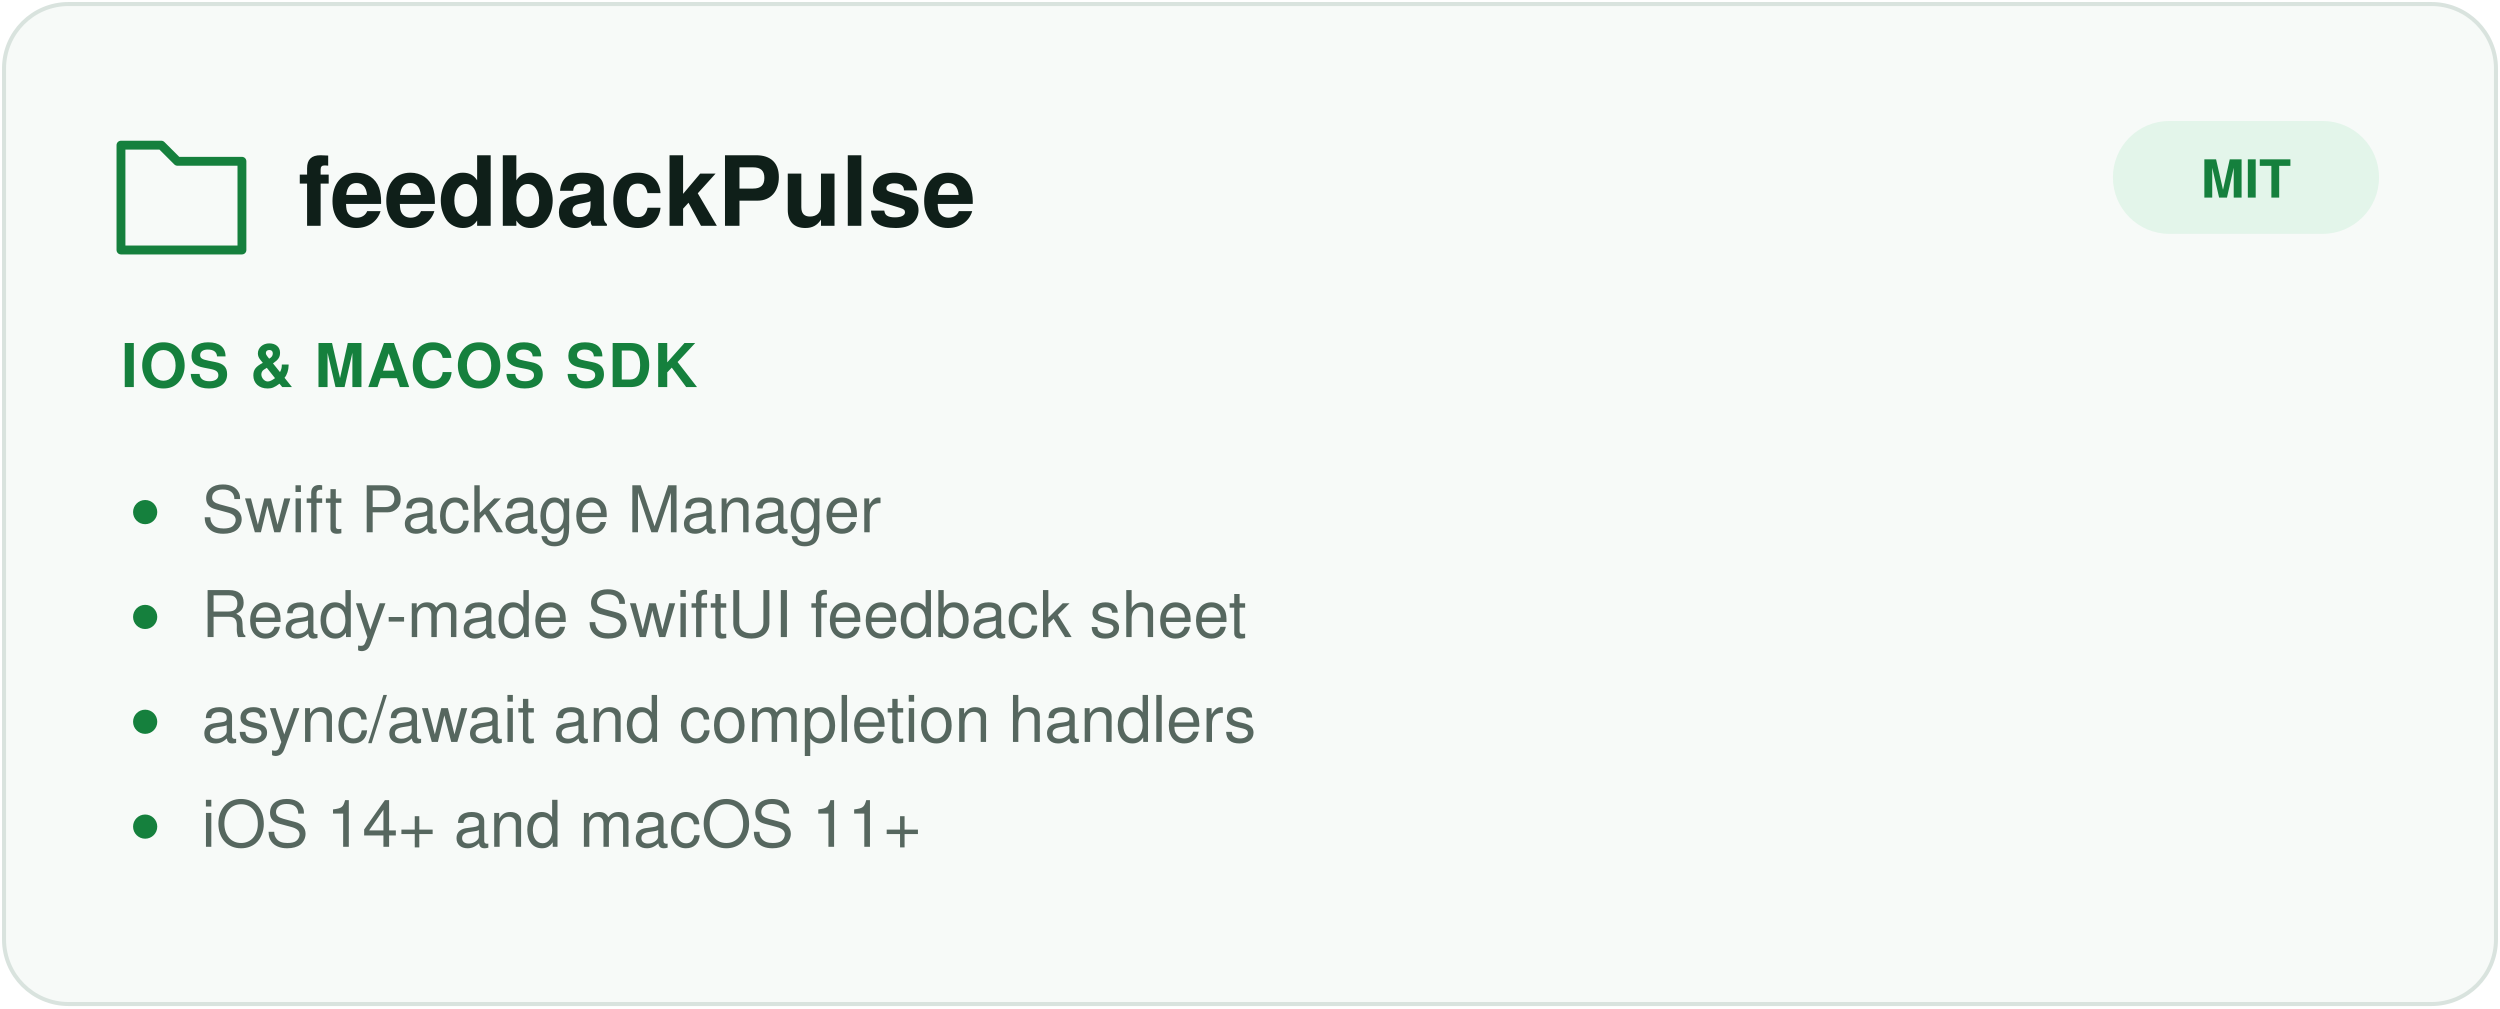
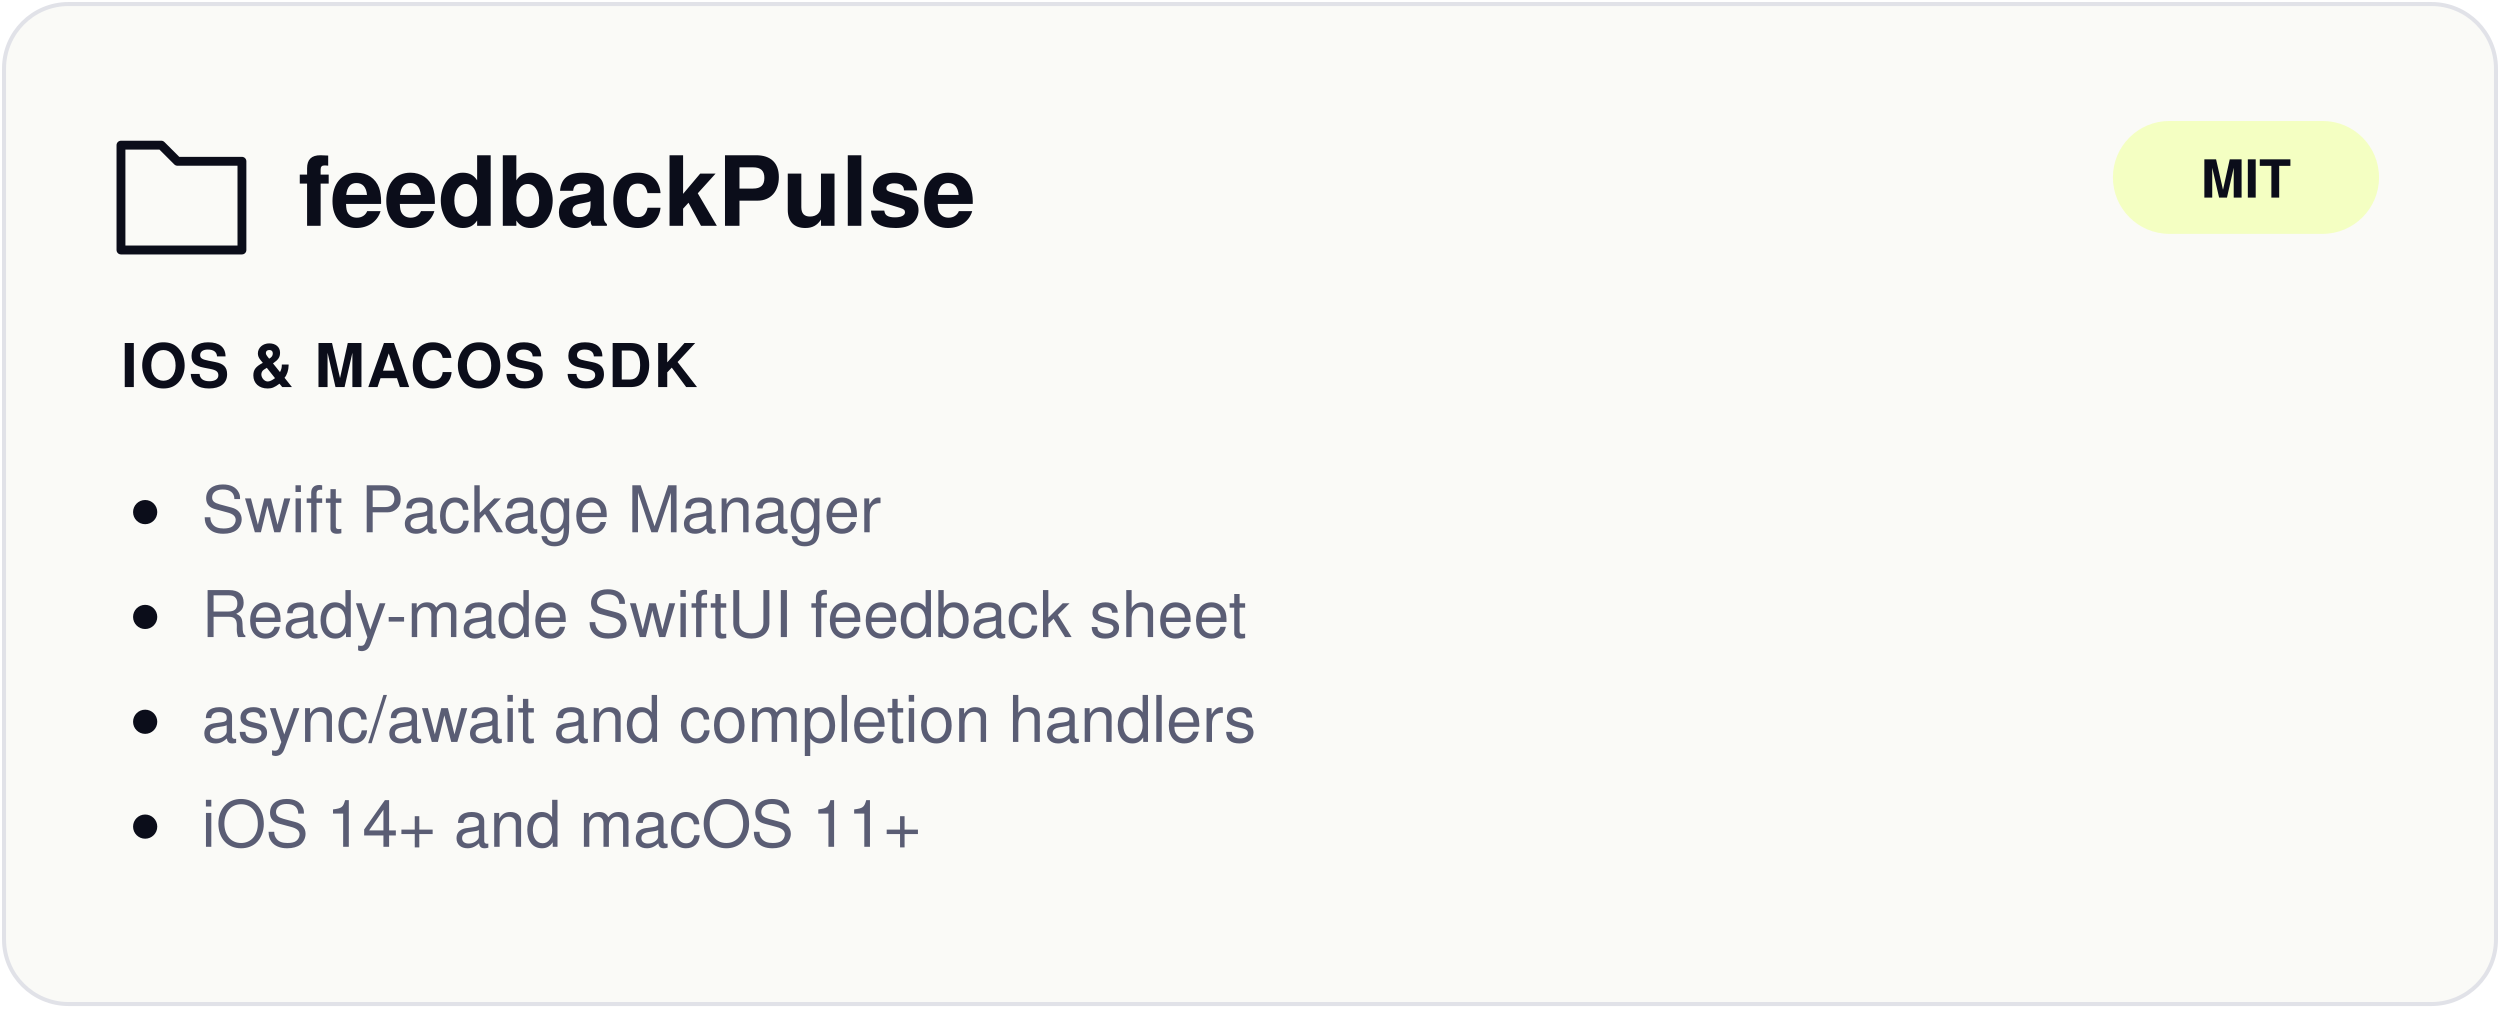
<svg xmlns="http://www.w3.org/2000/svg" width="620" height="250" viewBox="0 0 620 250" role="img" aria-label="feedbackPulse: iOS &amp; macOS SDK">
-   <rect x="1" y="1" width="618" height="248" rx="16" fill="#f7faf8" stroke="#d9e3de" />
-   <path d="M30 36h10l4 4h16v22H30z" fill="none" stroke="#15803d" stroke-width="2.2" stroke-linejoin="round" />
-   <text x="74" y="56" font-family="-apple-system, BlinkMacSystemFont, 'Segoe UI', Helvetica, Arial, sans-serif" font-size="24" font-weight="700" fill="#0f1f19">feedbackPulse</text>
-   <text x="30" y="96" font-family="-apple-system, BlinkMacSystemFont, 'Segoe UI', Helvetica, Arial, sans-serif" font-size="15" font-weight="700" fill="#15803d" letter-spacing="0.5">IOS &amp; MACOS SDK</text>
-   <circle cx="36" cy="127" r="3" fill="#15803d" />
-   <text x="50" y="132" font-family="-apple-system, BlinkMacSystemFont, 'Segoe UI', Helvetica, Arial, sans-serif" font-size="16" fill="#56675f">Swift Package Manager</text>
-   <circle cx="36" cy="153" r="3" fill="#15803d" />
-   <text x="50" y="158" font-family="-apple-system, BlinkMacSystemFont, 'Segoe UI', Helvetica, Arial, sans-serif" font-size="16" fill="#56675f">Ready-made SwiftUI feedback sheet</text>
-   <circle cx="36" cy="179" r="3" fill="#15803d" />
-   <text x="50" y="184" font-family="-apple-system, BlinkMacSystemFont, 'Segoe UI', Helvetica, Arial, sans-serif" font-size="16" fill="#56675f">async/await and completion handlers</text>
-   <circle cx="36" cy="205" r="3" fill="#15803d" />
-   <text x="50" y="210" font-family="-apple-system, BlinkMacSystemFont, 'Segoe UI', Helvetica, Arial, sans-serif" font-size="16" fill="#56675f">iOS 14+ and macOS 11+</text>
-   <rect x="524" y="30" width="66" height="28" rx="14" fill="#e3f5ea" />
-   <text x="557" y="49" text-anchor="middle" font-family="-apple-system, BlinkMacSystemFont, 'Segoe UI', Helvetica, Arial, sans-serif" font-size="13" font-weight="700" fill="#15803d">MIT</text>
+   <rect x="1" y="1" width="618" height="248" rx="16" fill="#FAFAF7" stroke="#E1E2E8" />
+   <path d="M30 36h10l4 4h16v22H30z" fill="none" stroke="#0B0D1A" stroke-width="2.2" stroke-linejoin="round" />
+   <text x="74" y="56" font-family="-apple-system, BlinkMacSystemFont, 'Segoe UI', Helvetica, Arial, sans-serif" font-size="24" font-weight="700" fill="#0B0D1A">feedbackPulse</text>
+   <text x="30" y="96" font-family="-apple-system, BlinkMacSystemFont, 'Segoe UI', Helvetica, Arial, sans-serif" font-size="15" font-weight="700" fill="#0B0D1A" letter-spacing="0.5">IOS &amp; MACOS SDK</text>
+   <circle cx="36" cy="127" r="3" fill="#0B0D1A" />
+   <text x="50" y="132" font-family="-apple-system, BlinkMacSystemFont, 'Segoe UI', Helvetica, Arial, sans-serif" font-size="16" fill="#5A5D74">Swift Package Manager</text>
+   <circle cx="36" cy="153" r="3" fill="#0B0D1A" />
+   <text x="50" y="158" font-family="-apple-system, BlinkMacSystemFont, 'Segoe UI', Helvetica, Arial, sans-serif" font-size="16" fill="#5A5D74">Ready-made SwiftUI feedback sheet</text>
+   <circle cx="36" cy="179" r="3" fill="#0B0D1A" />
+   <text x="50" y="184" font-family="-apple-system, BlinkMacSystemFont, 'Segoe UI', Helvetica, Arial, sans-serif" font-size="16" fill="#5A5D74">async/await and completion handlers</text>
+   <circle cx="36" cy="205" r="3" fill="#0B0D1A" />
+   <text x="50" y="210" font-family="-apple-system, BlinkMacSystemFont, 'Segoe UI', Helvetica, Arial, sans-serif" font-size="16" fill="#5A5D74">iOS 14+ and macOS 11+</text>
+   <rect x="524" y="30" width="66" height="28" rx="14" fill="#F4FFC2" />
+   <text x="557" y="49" text-anchor="middle" font-family="-apple-system, BlinkMacSystemFont, 'Segoe UI', Helvetica, Arial, sans-serif" font-size="13" font-weight="700" fill="#0B0D1A">MIT</text>
</svg>
